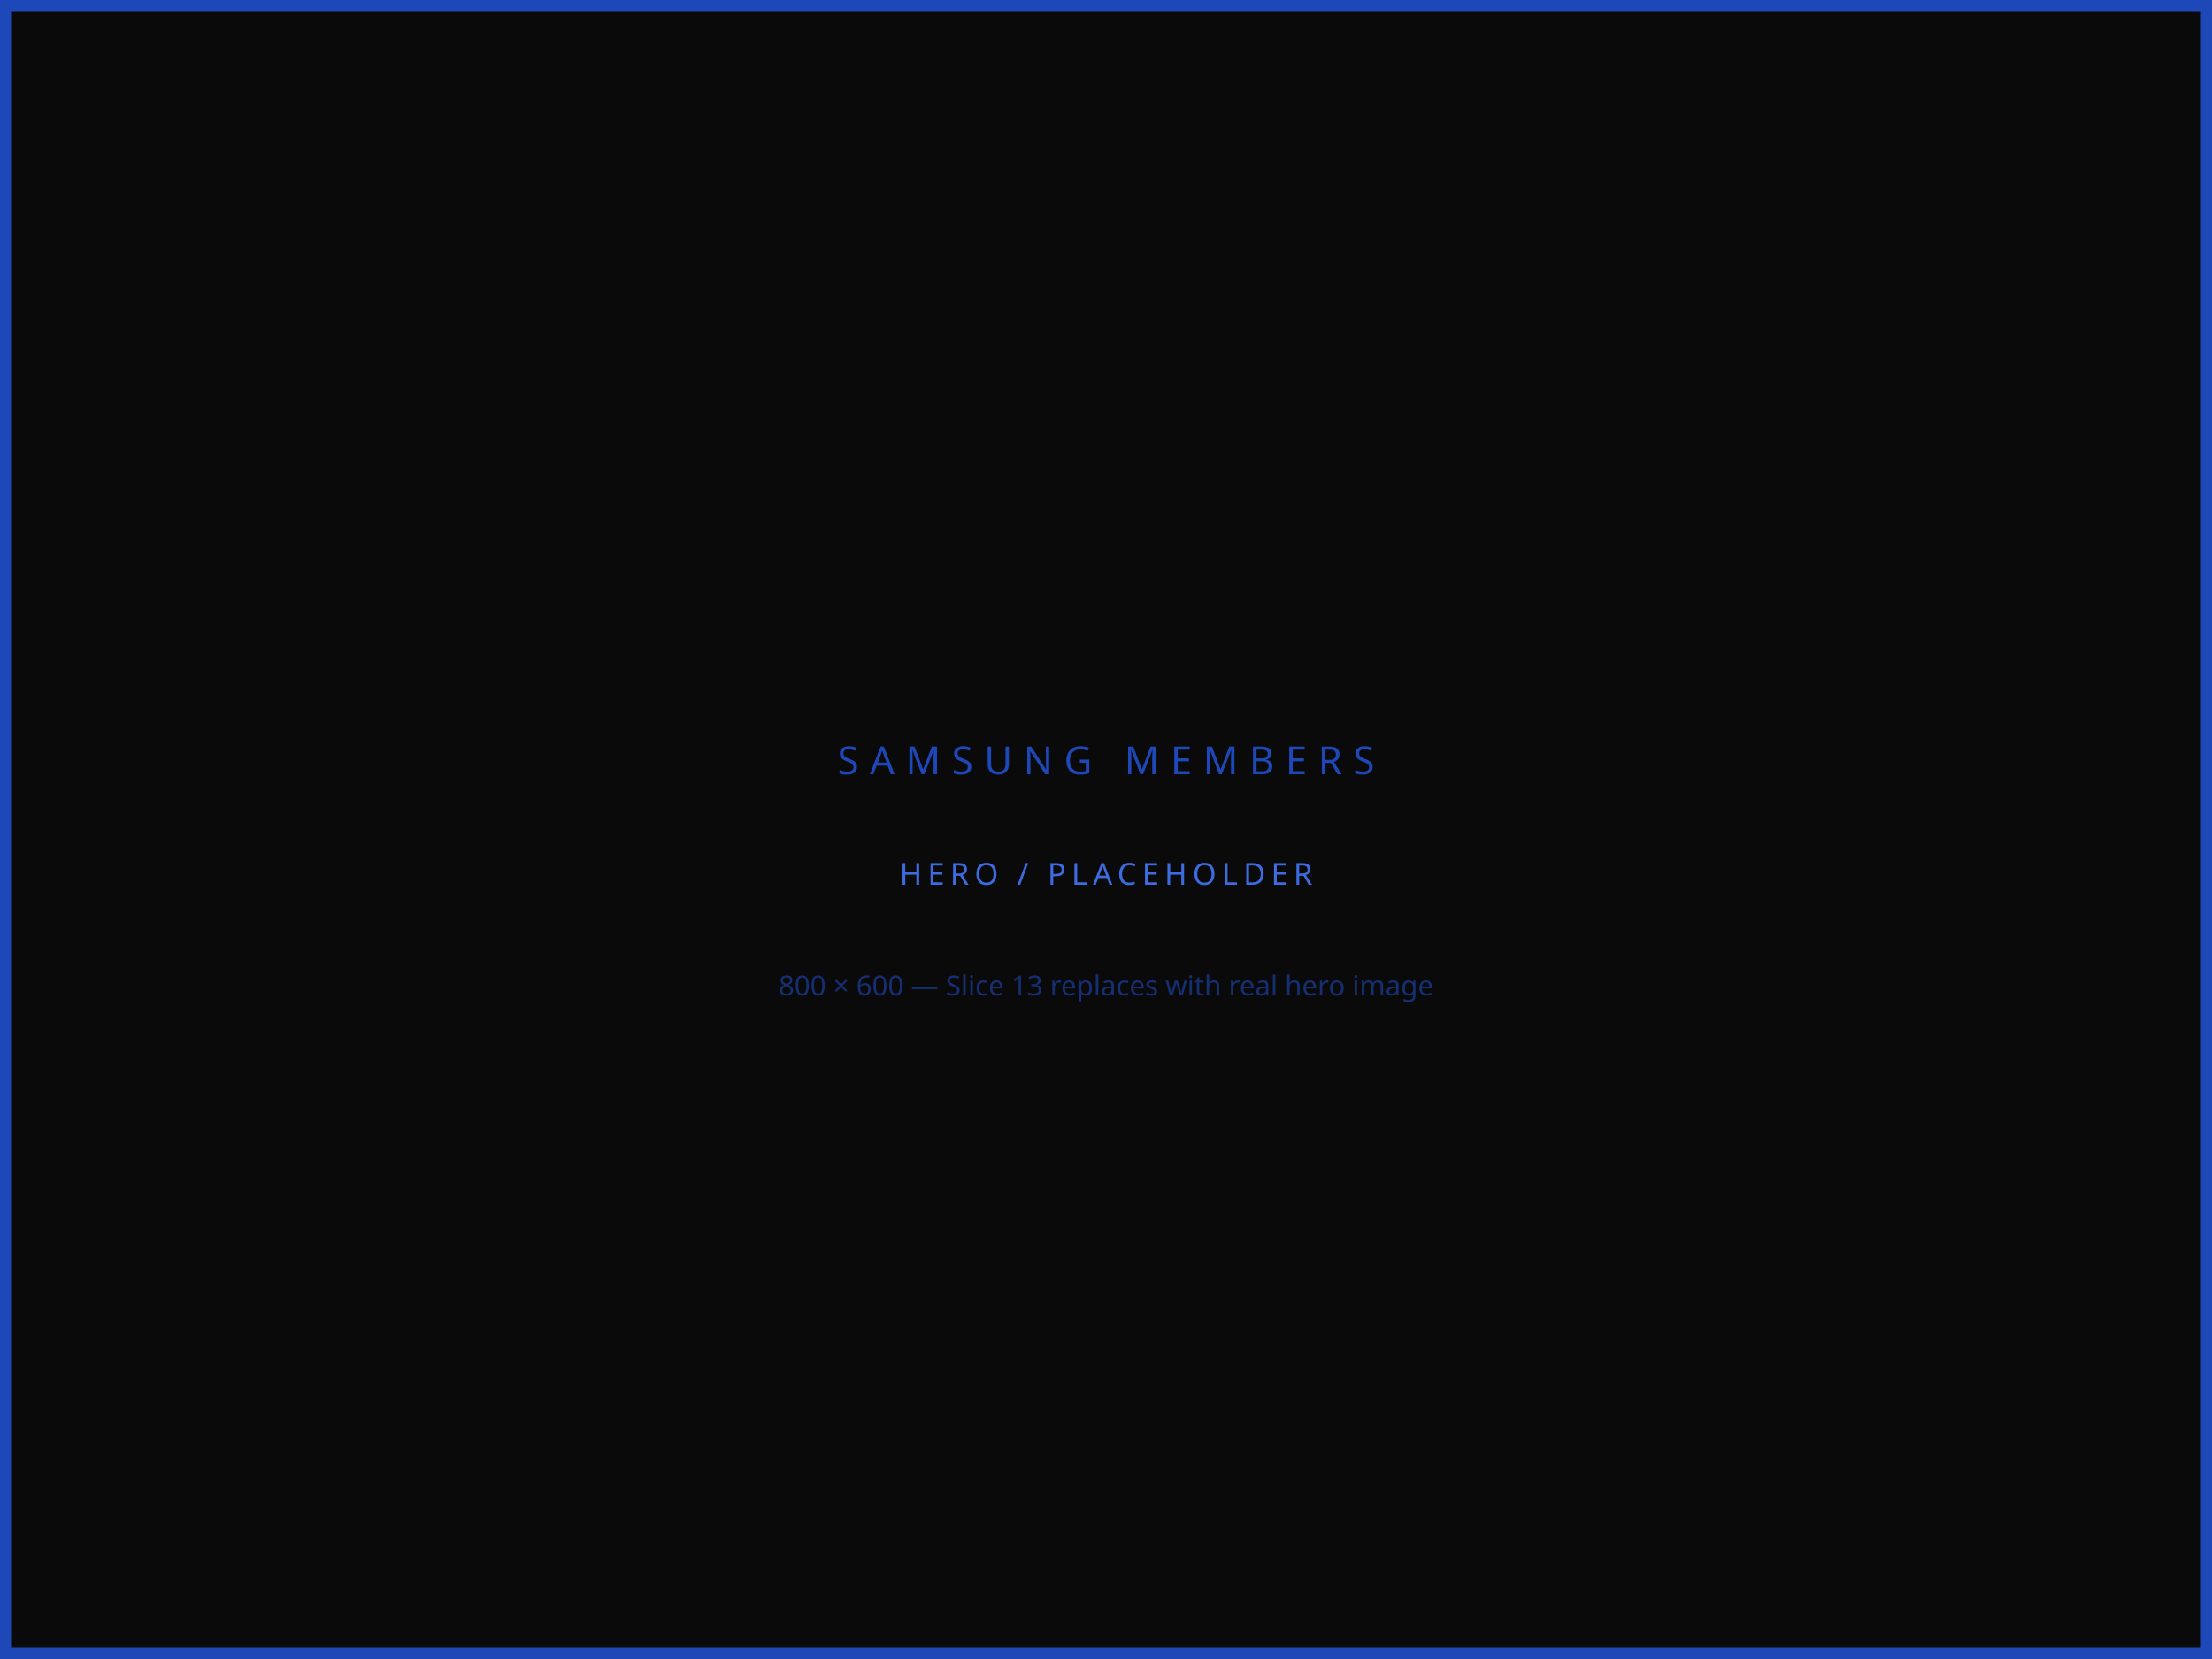
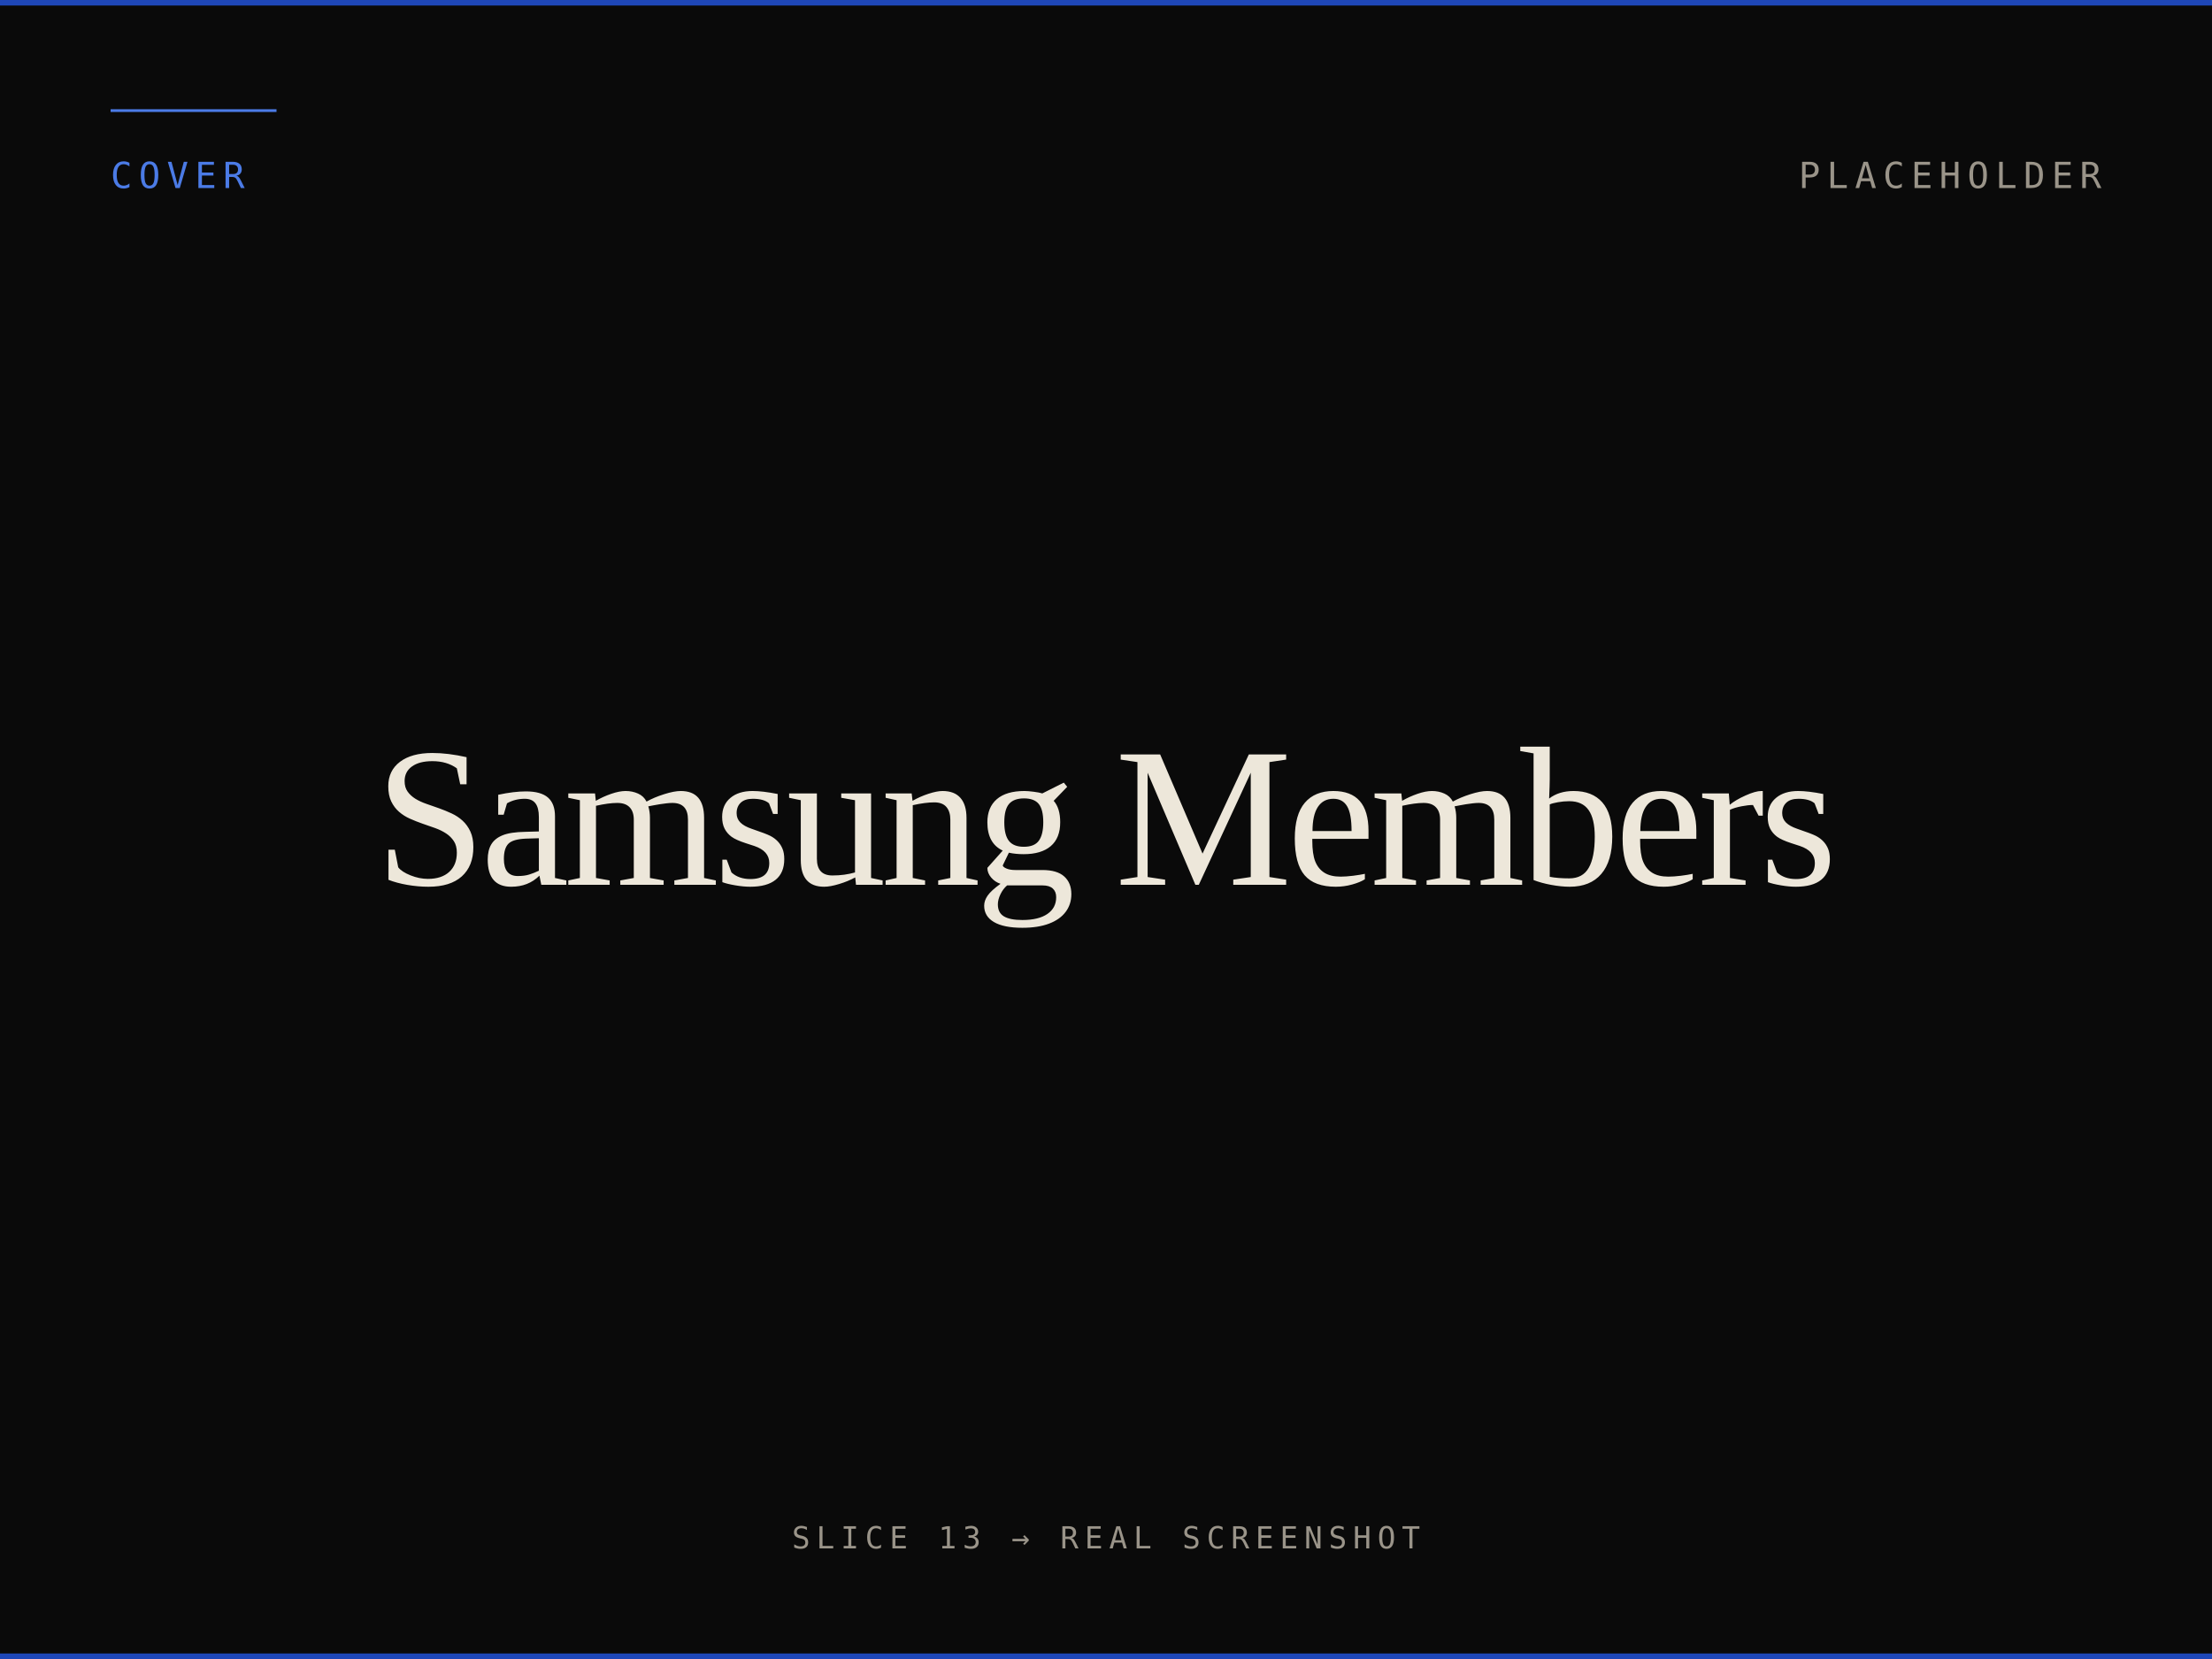
- <svg xmlns="http://www.w3.org/2000/svg" width="800" height="600" viewBox="0 0 800 600" role="img" aria-label="Samsung Members — hero placeholder">
+ <svg xmlns="http://www.w3.org/2000/svg" width="800" height="600" viewBox="0 0 800 600" role="img" aria-label="Samsung Members — cover placeholder">
  <rect width="800" height="600" fill="#0A0A0A" />
-   <rect x="0" y="0" width="800" height="4" fill="#1E47B8" />
-   <rect x="0" y="596" width="800" height="4" fill="#1E47B8" />
-   <rect x="0" y="0" width="4" height="600" fill="#1E47B8" />
-   <rect x="796" y="0" width="4" height="600" fill="#1E47B8" />
-   <text x="400" y="280" font-family="sans-serif" font-size="14" fill="#1E47B8" text-anchor="middle" letter-spacing="4">SAMSUNG MEMBERS</text>
-   <text x="400" y="320" font-family="sans-serif" font-size="11" fill="#3D6BE0" text-anchor="middle" letter-spacing="2">HERO / PLACEHOLDER</text>
-   <text x="400" y="360" font-family="sans-serif" font-size="10" fill="#1E47B8" text-anchor="middle" opacity="0.6">800 × 600 — Slice 13 replaces with real hero image</text>
+   <rect x="0" y="0" width="800" height="2" fill="#1E47B8" />
+   <rect x="0" y="598" width="800" height="2" fill="#1E47B8" />
+   <line x1="40" y1="40" x2="100" y2="40" stroke="#4B7BE6" stroke-width="1" />
+   <text x="40" y="68" font-family="ui-monospace, 'JetBrains Mono', monospace" font-size="13" fill="#4B7BE6" letter-spacing="0.18em">COVER</text>
+   <text x="760" y="68" font-family="ui-monospace, monospace" font-size="13" fill="#9A9489" text-anchor="end" letter-spacing="0.18em">PLACEHOLDER</text>
+   <text x="400" y="320" font-family="Georgia, 'Times New Roman', serif" font-size="72" fill="#EDE7DA" text-anchor="middle" font-weight="300" letter-spacing="-0.025em">Samsung Members</text>
+   <text x="400" y="560" font-family="ui-monospace, monospace" font-size="11" fill="#9A9489" text-anchor="middle" letter-spacing="0.2em">SLICE 13 → REAL SCREENSHOT</text>
</svg>
